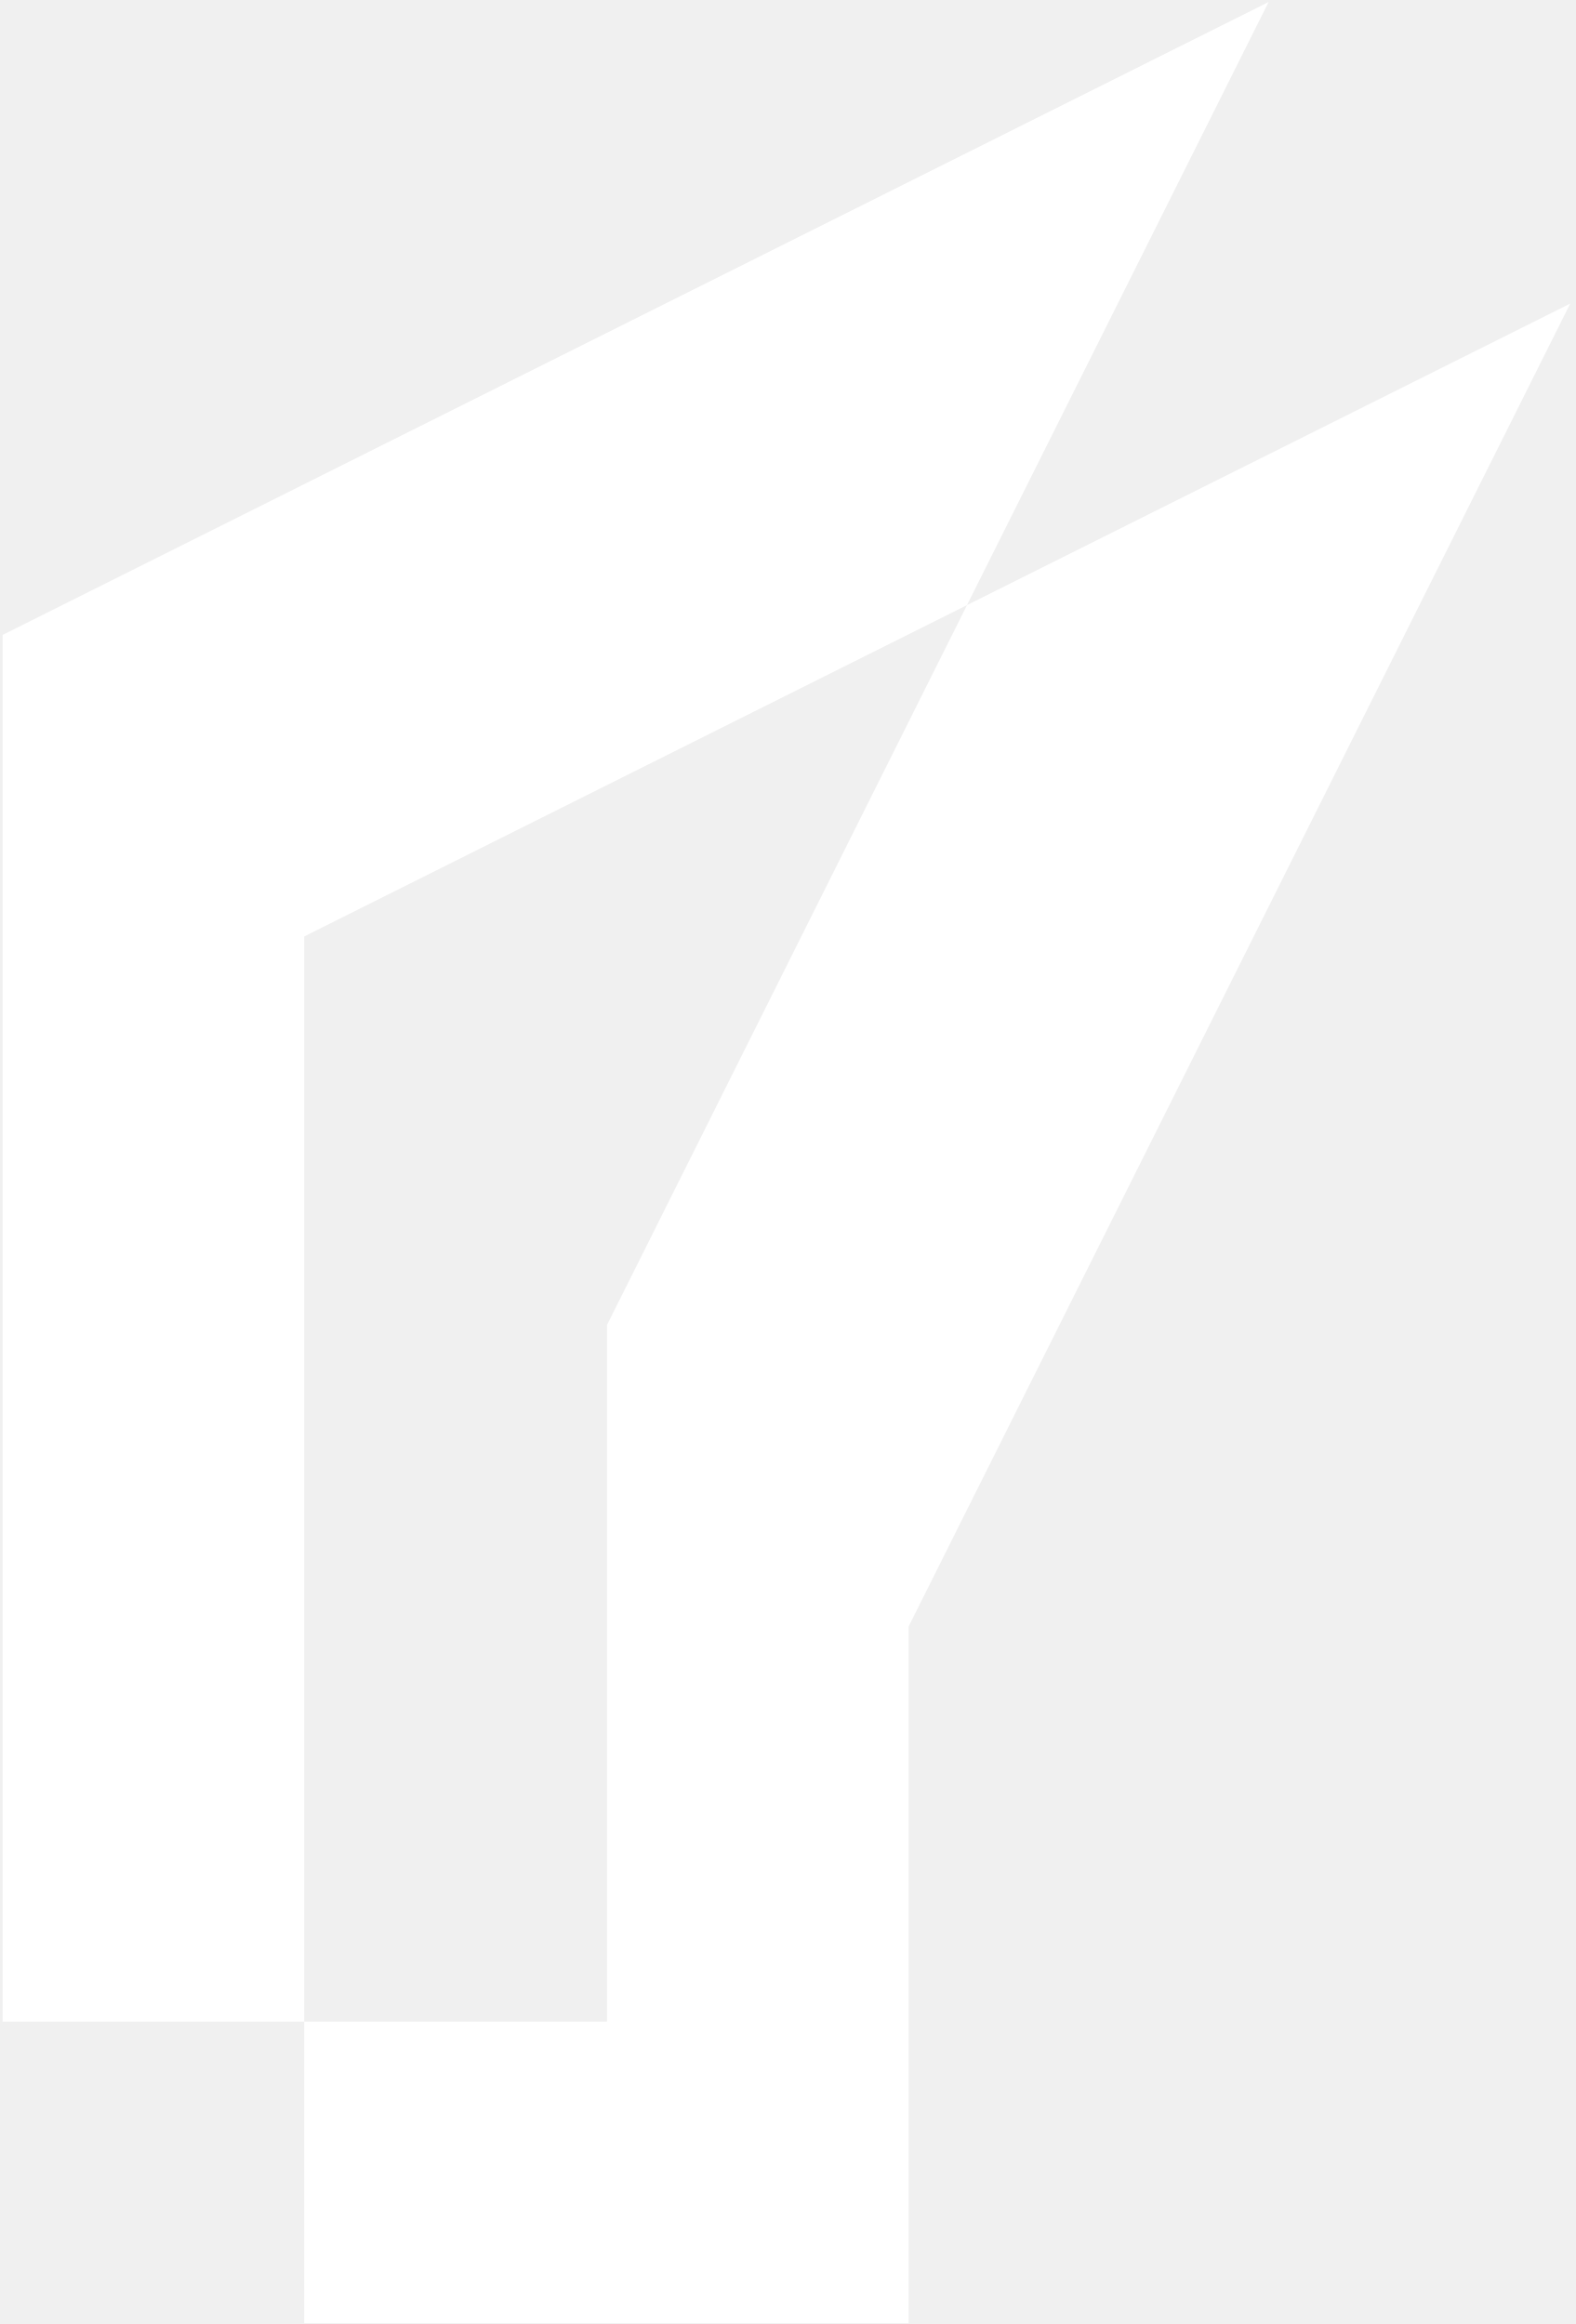
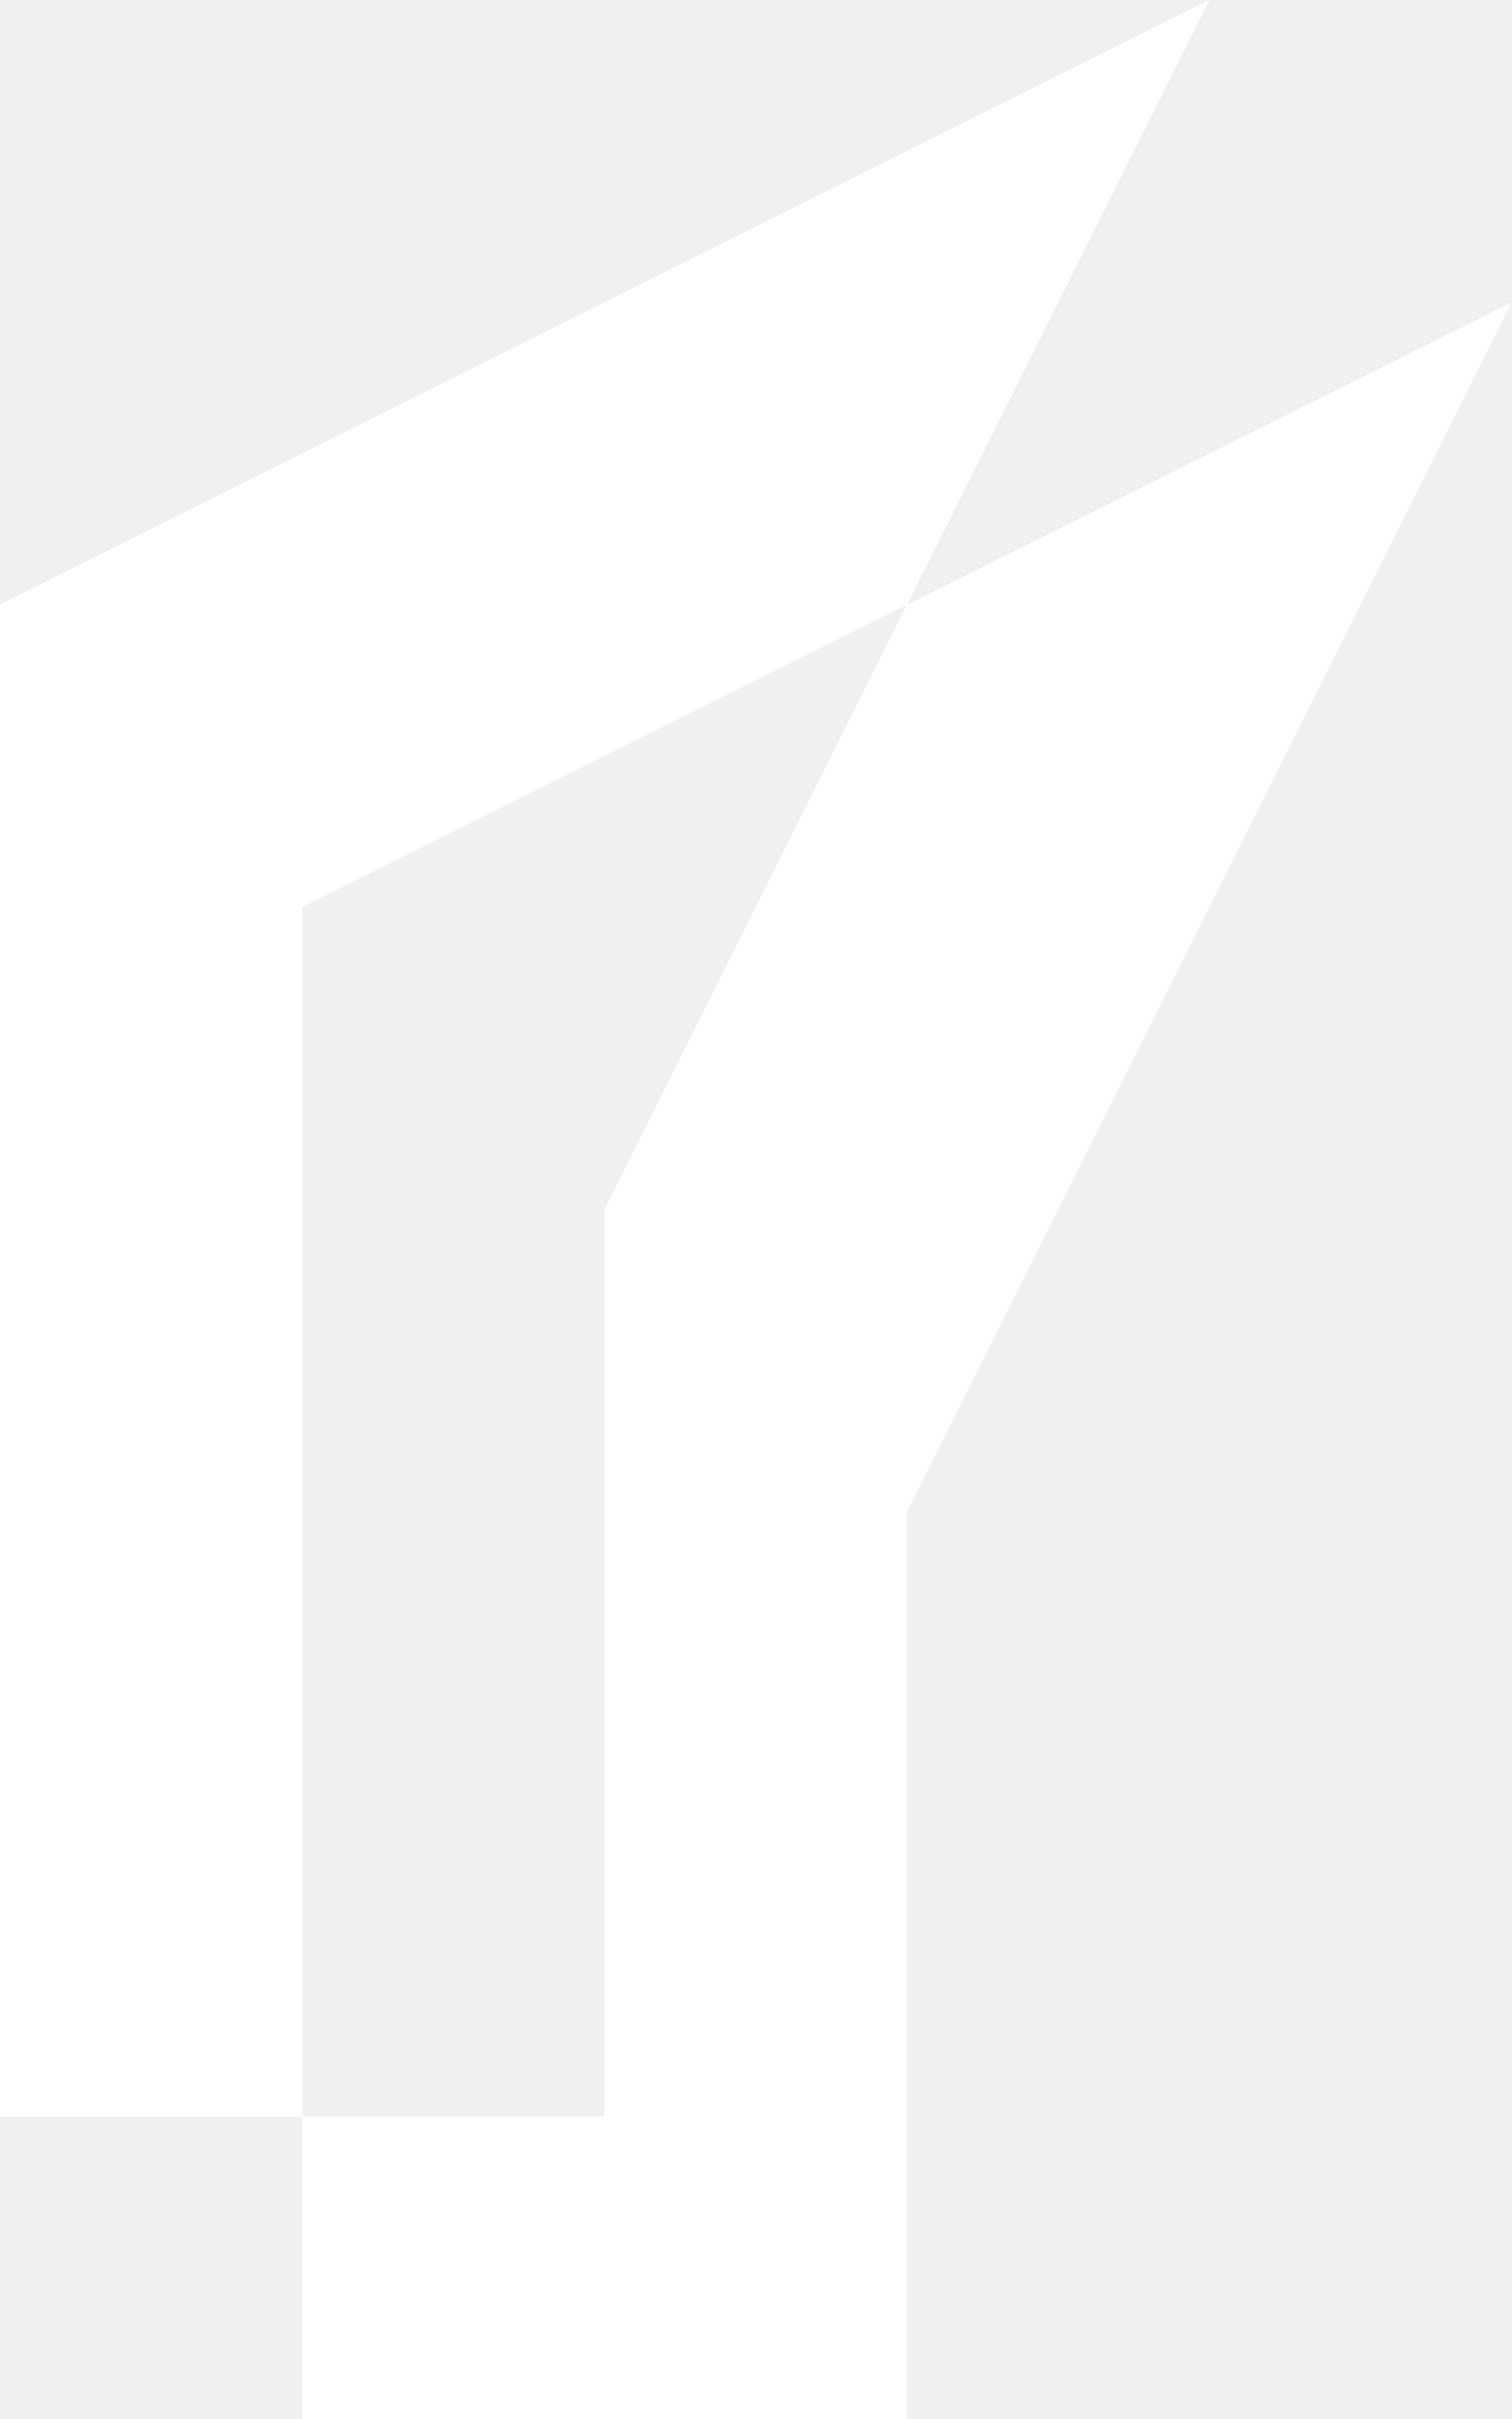
- <svg xmlns="http://www.w3.org/2000/svg" width="240" height="354" viewBox="0 0 240 354">
-   <path d="M46.33 307.942H.4V96.712L193.195.31l-45.933 91.866-100.93 50.466v165.298zm92.047-60.198v106.13H46.33v-45.932h46.114V201.815l54.818-109.637 91.866-45.933-100.75 201.5z" fill-rule="nonzero" fill="#ffffff" />
+ <svg xmlns="http://www.w3.org/2000/svg" width="239" height="382.39" viewBox="0 0 239 382.39">
+   <path fill="#FFF" d="M143.4 95.595l-47.8 95.6V334.59H47.8v47.8h95.6V238.994L239 47.8" />
+   <path fill="#FFF" d="M143.4 95.595L191.2 0 0 95.59v239h47.8v-191.2" />
</svg>
